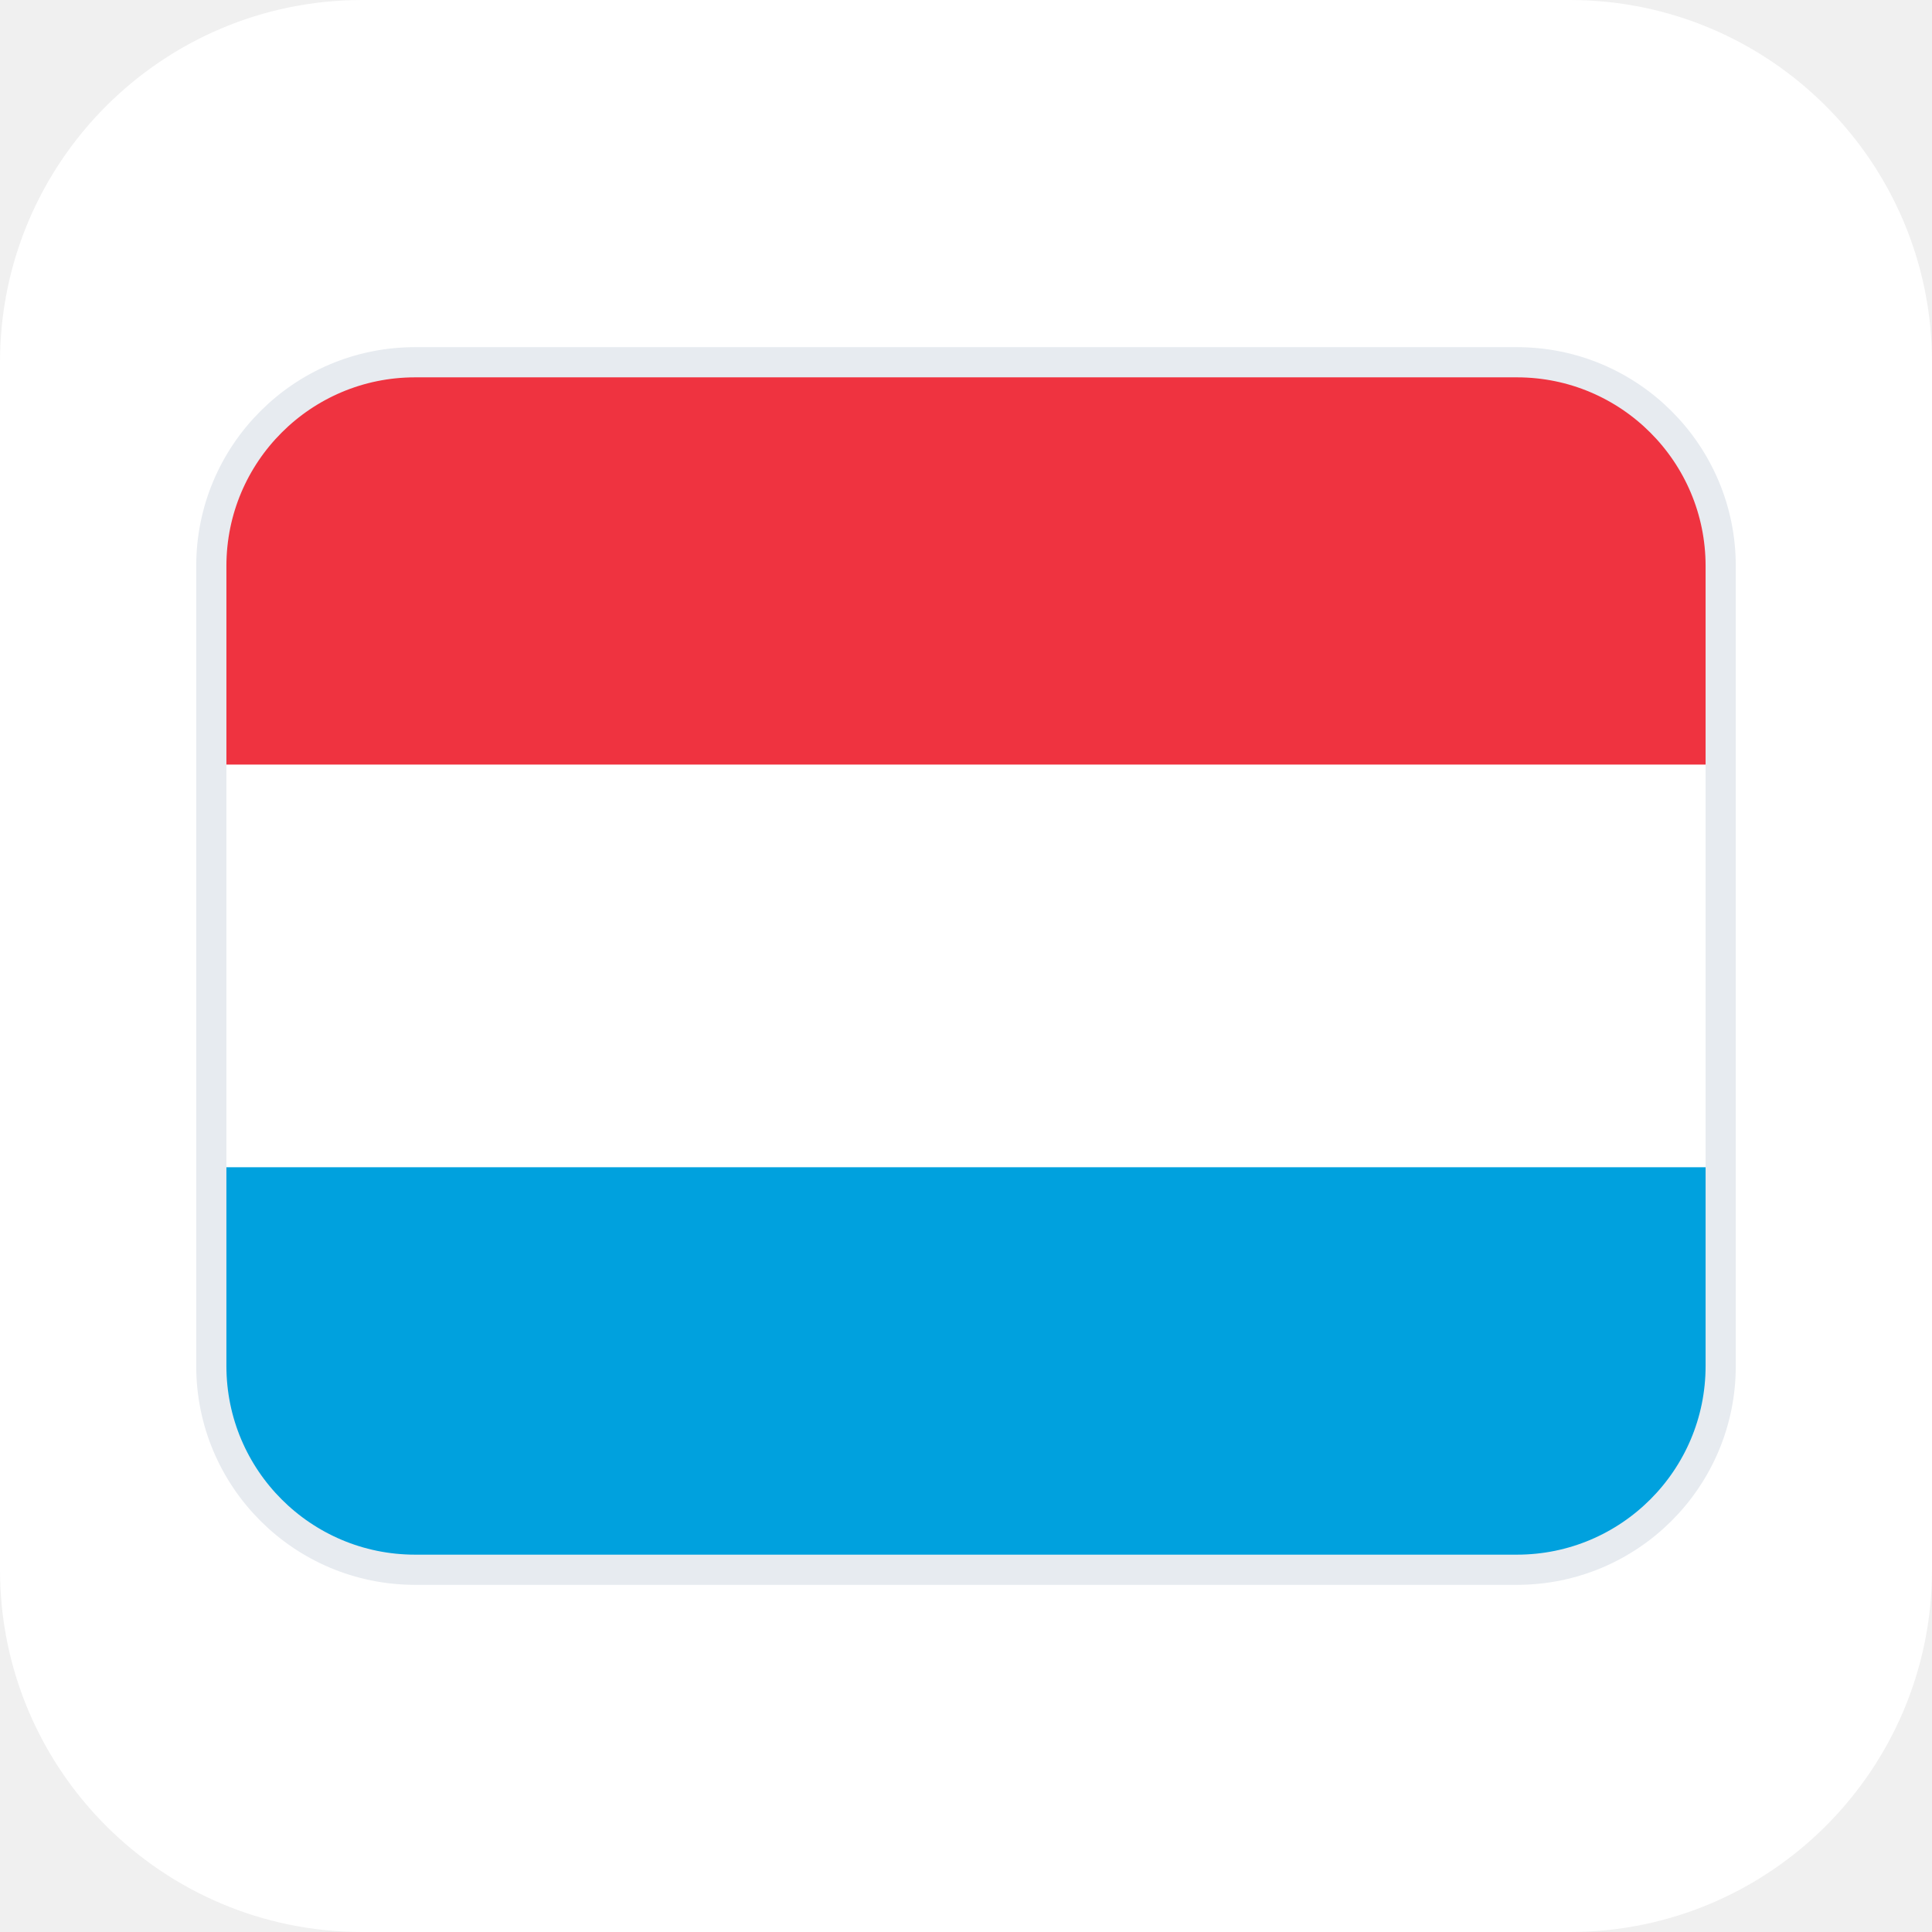
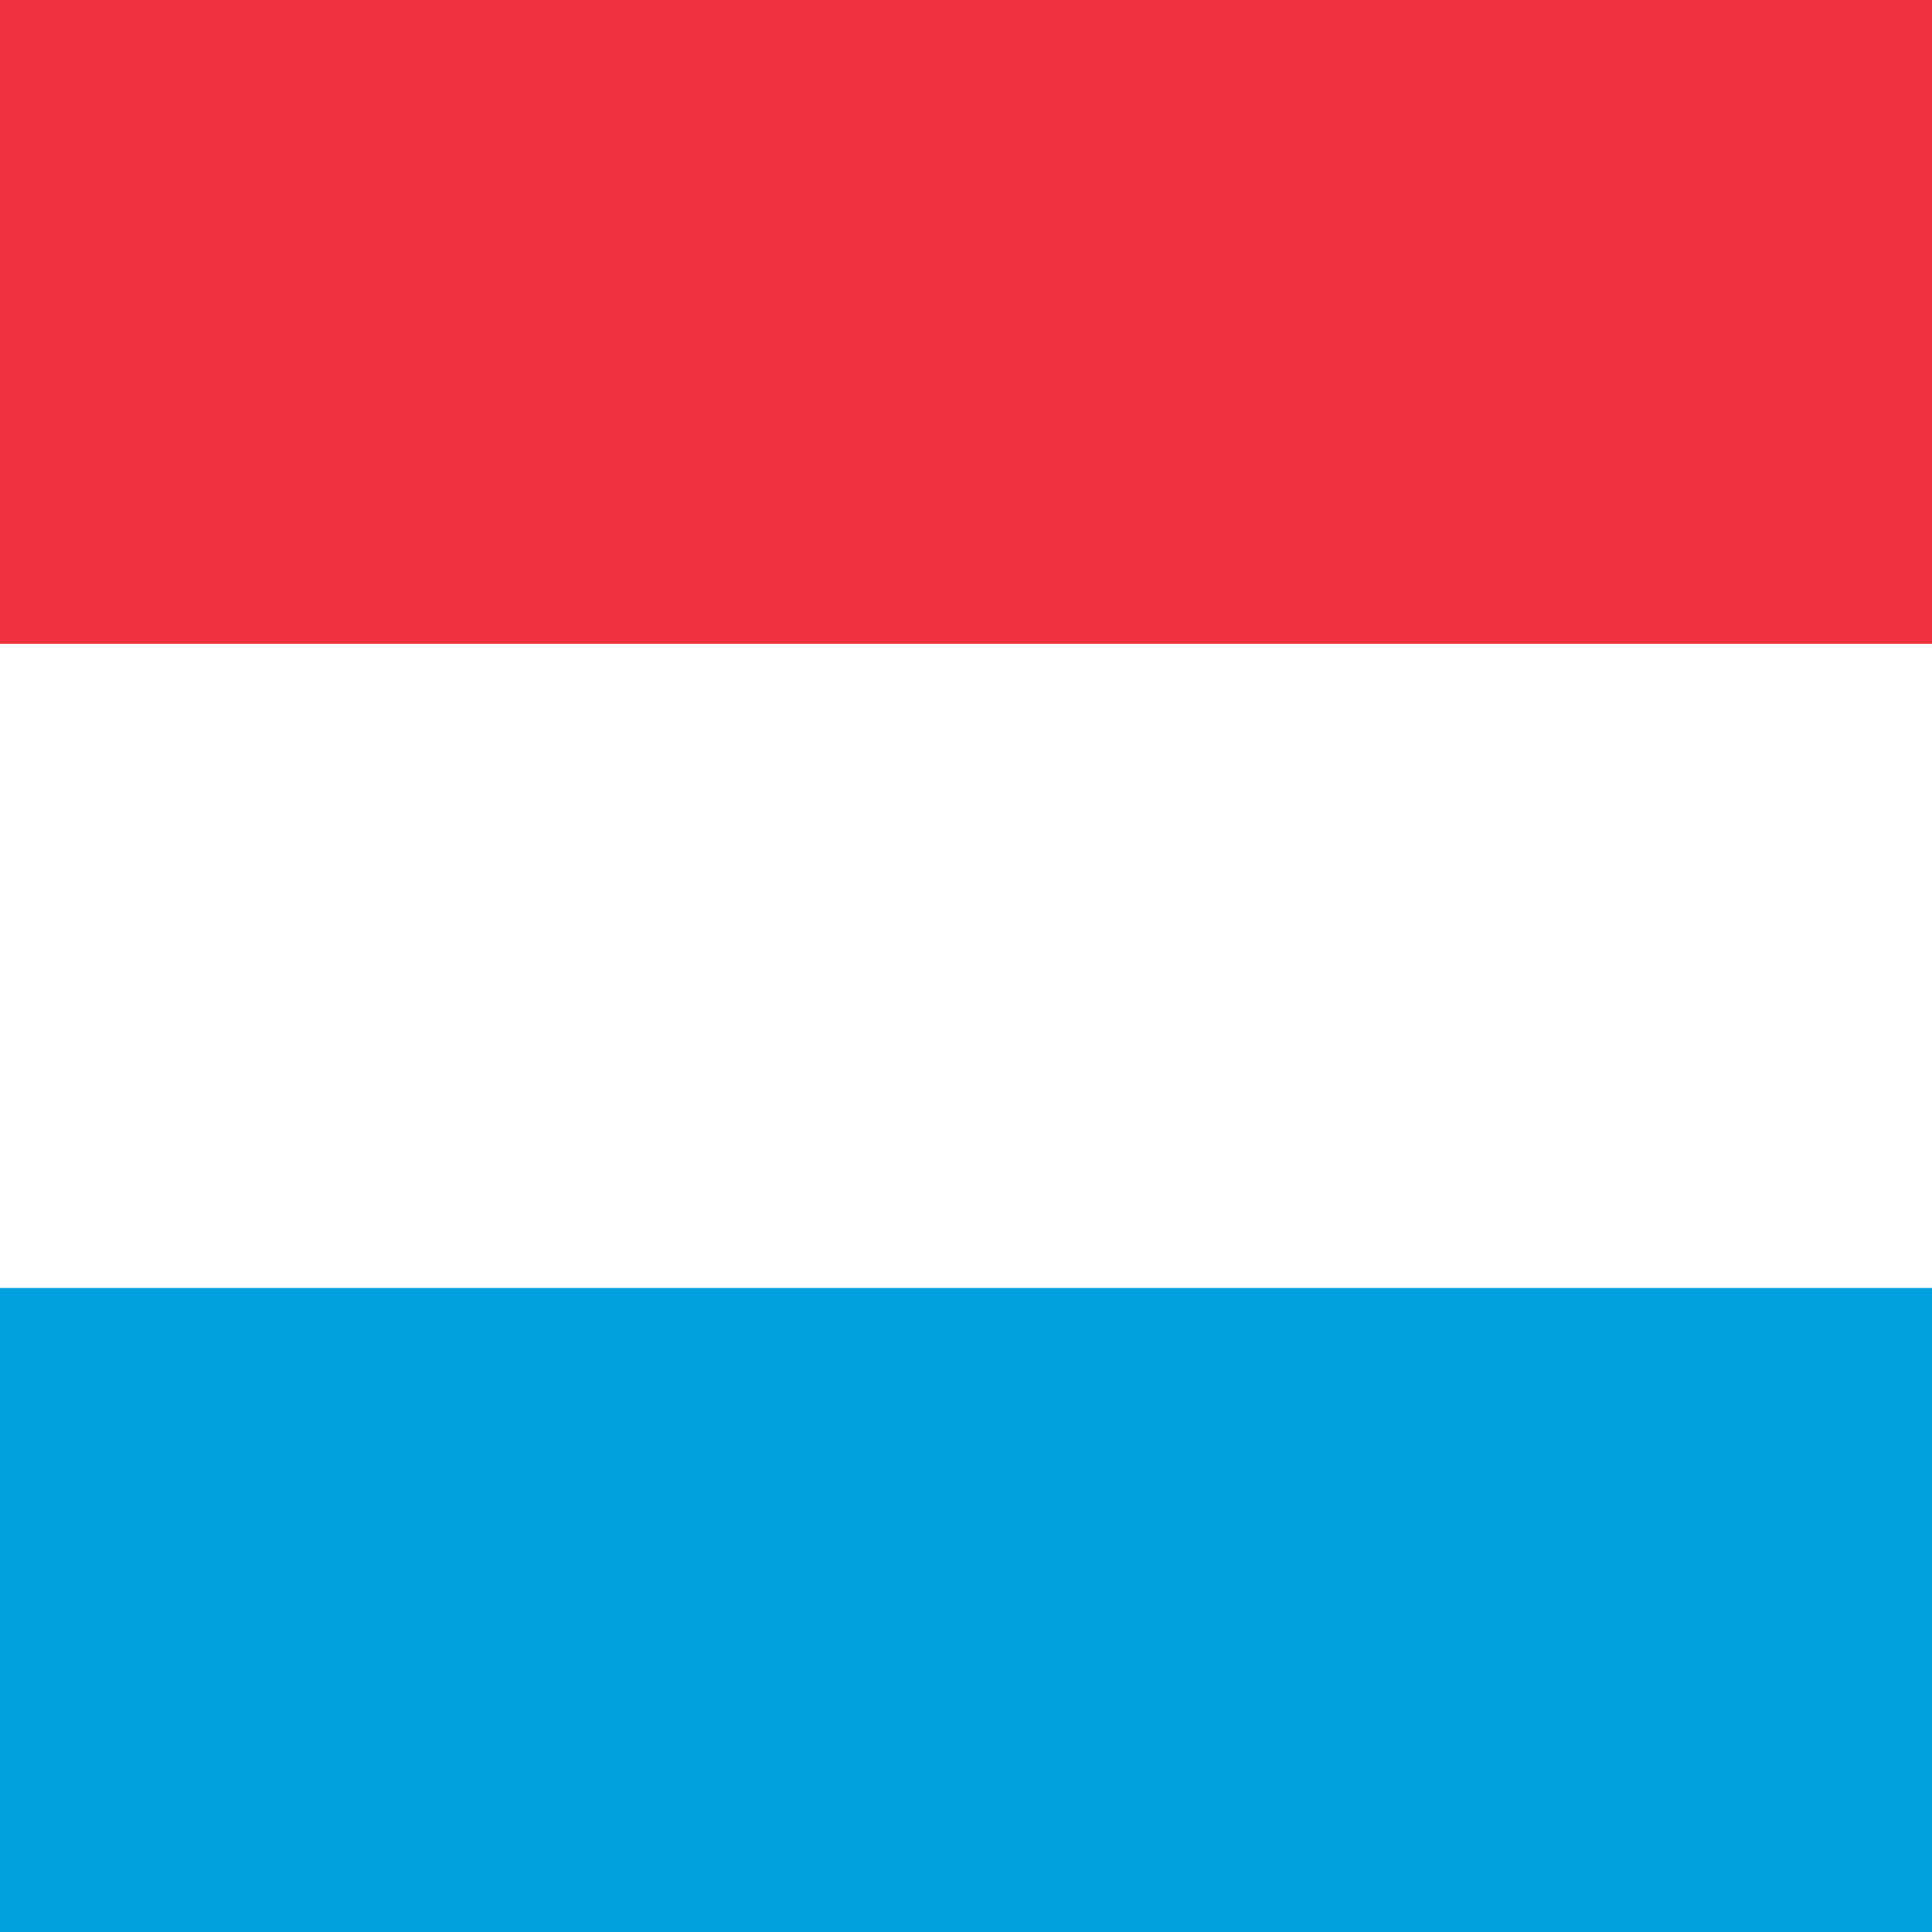
<svg xmlns="http://www.w3.org/2000/svg" viewBox="0 0 512 512">
-   <rect width="512" height="512" rx="96" fill="#ffffff" />
-   <clipPath id="c">
-     <rect x="56" y="96" width="400" height="320" rx="54" />
-   </clipPath>
-   <g clip-path="url(#c)">
-     <rect x="56" y="96" width="400" height="106.67" fill="#ef3340" />
-     <rect x="56" y="202.67" width="400" height="106.66" fill="#ffffff" />
-     <rect x="56" y="309.33" width="400" height="106.67" fill="#00a1de" />
-   </g>
-   <rect x="56" y="96" width="400" height="320" rx="54" fill="none" stroke="#e7ebf0" stroke-width="8" />
+   <rect width="512" height="170.67" y="0" fill="#ef3340" />
+   <rect width="512" height="170.66" y="170.67" fill="#ffffff" />
+   <rect width="512" height="170.67" y="341.33" fill="#00a1de" />
</svg>
